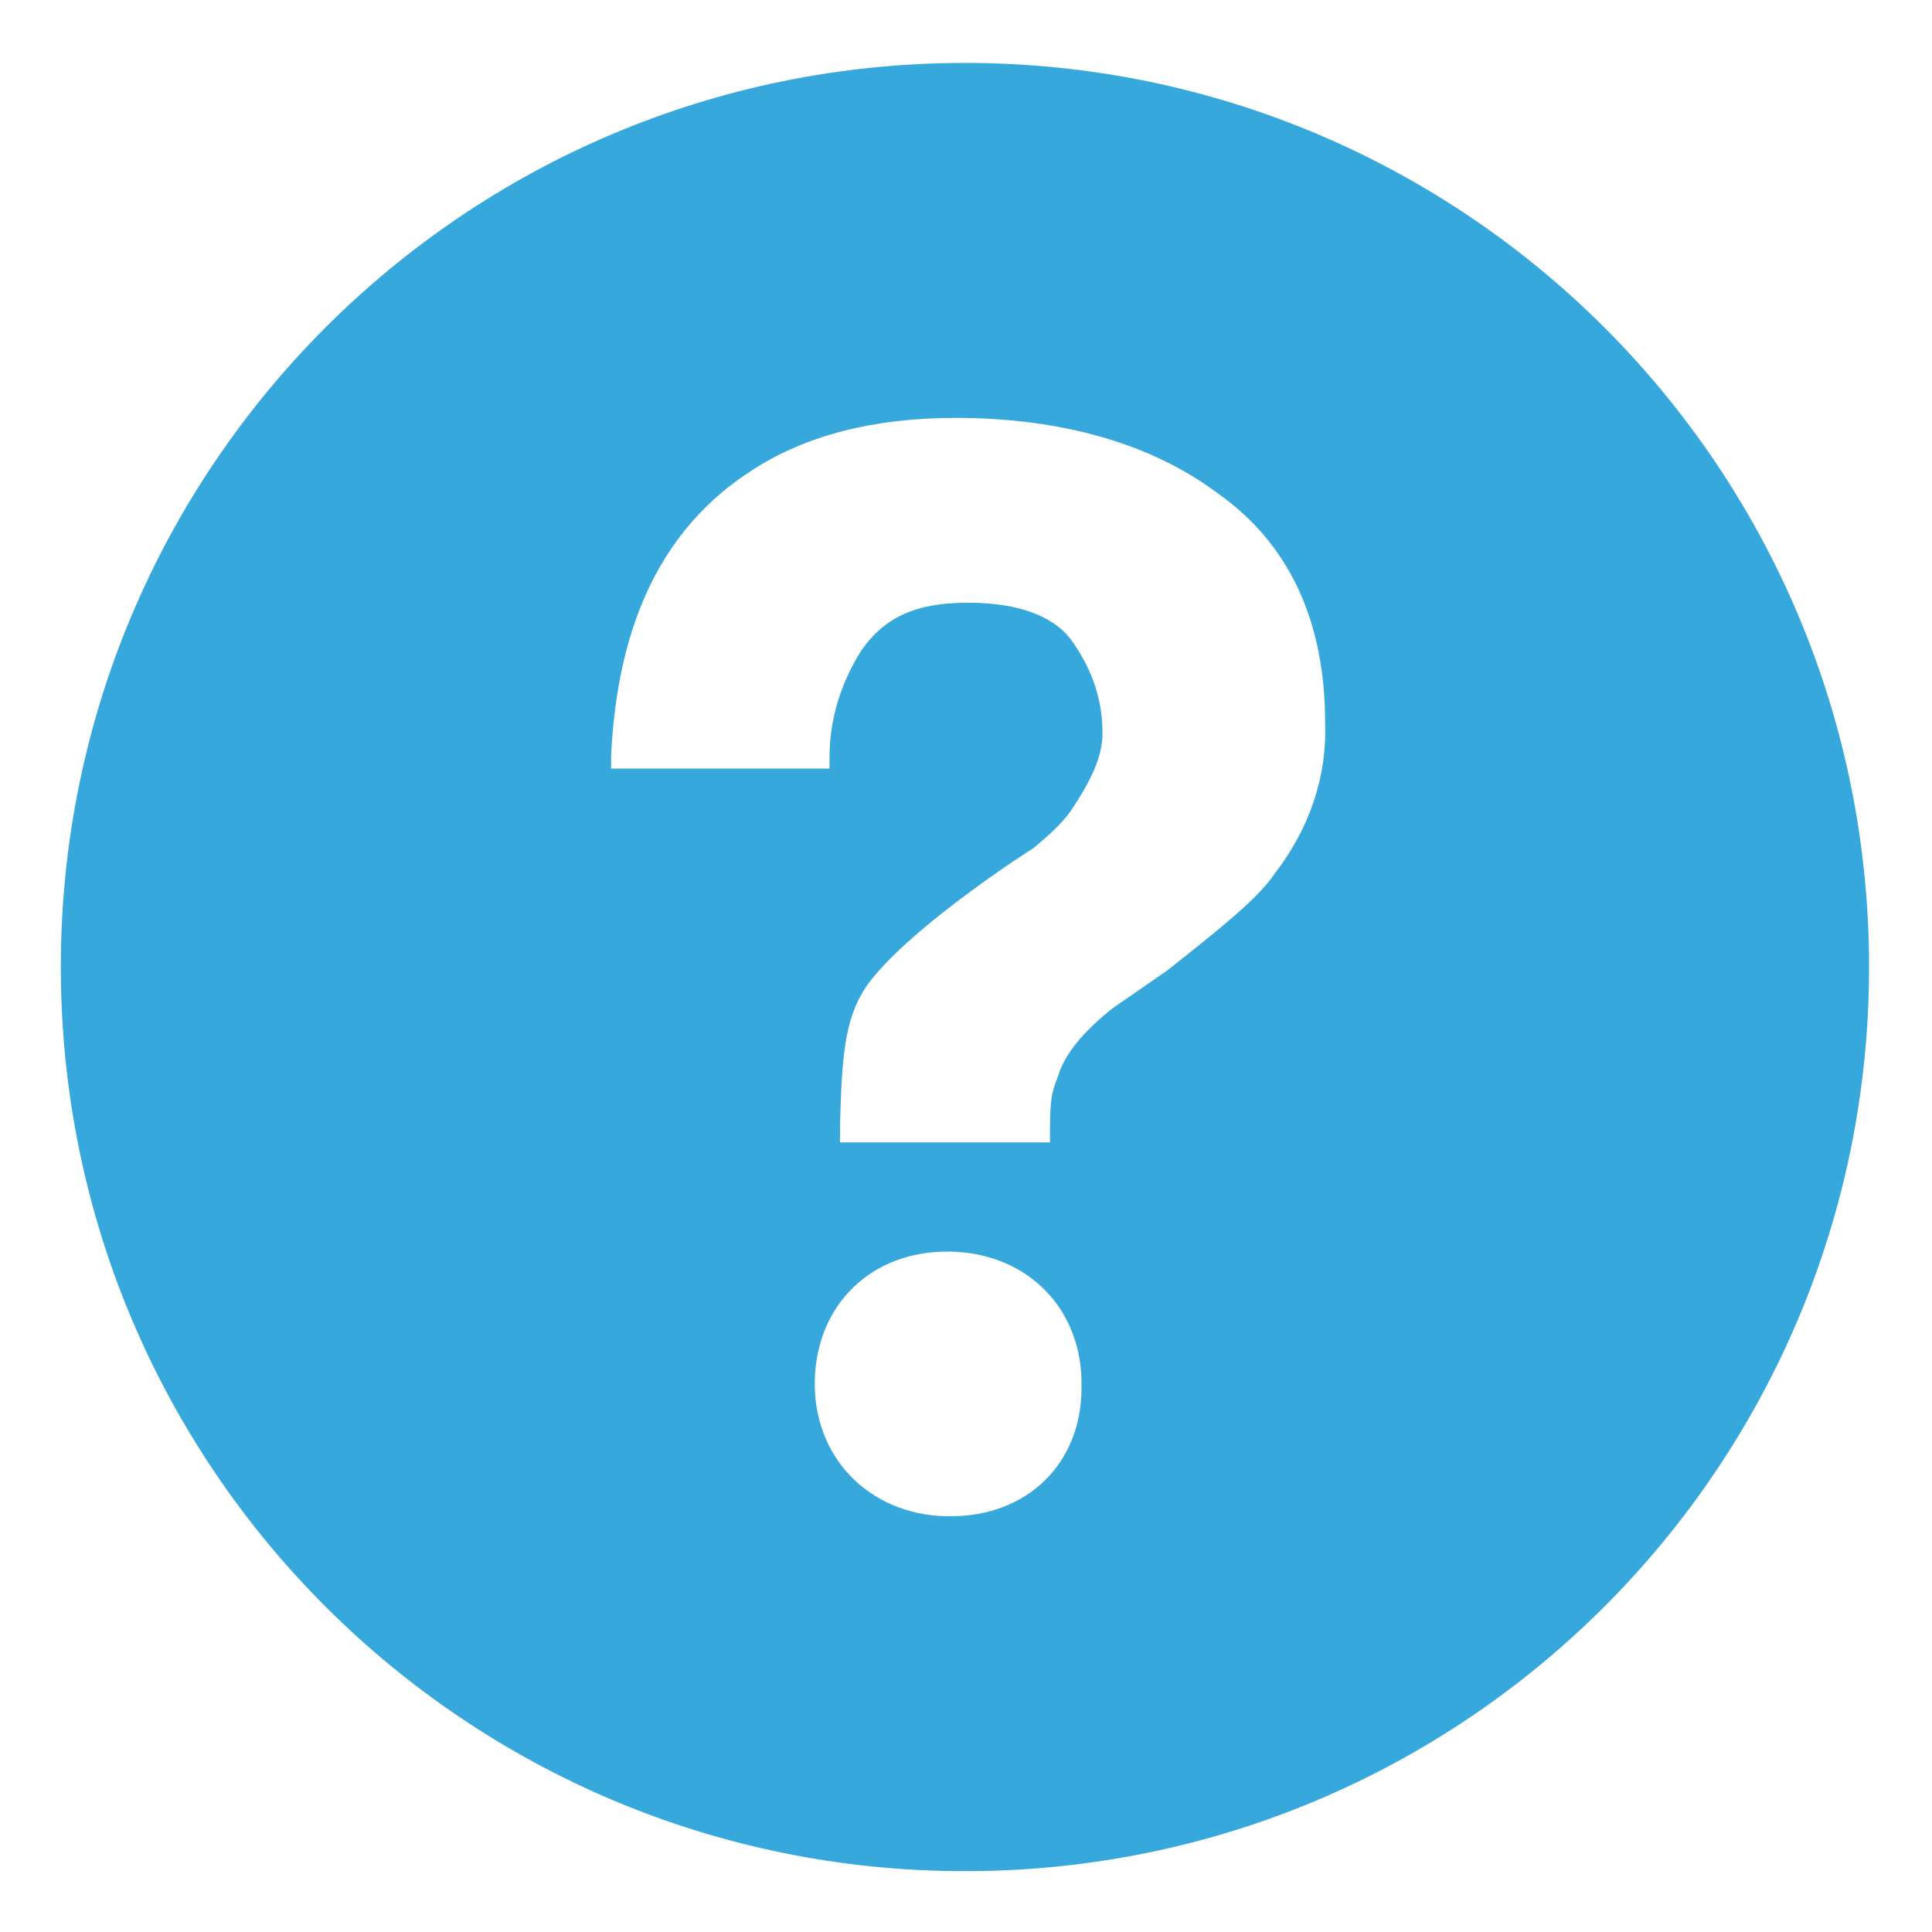
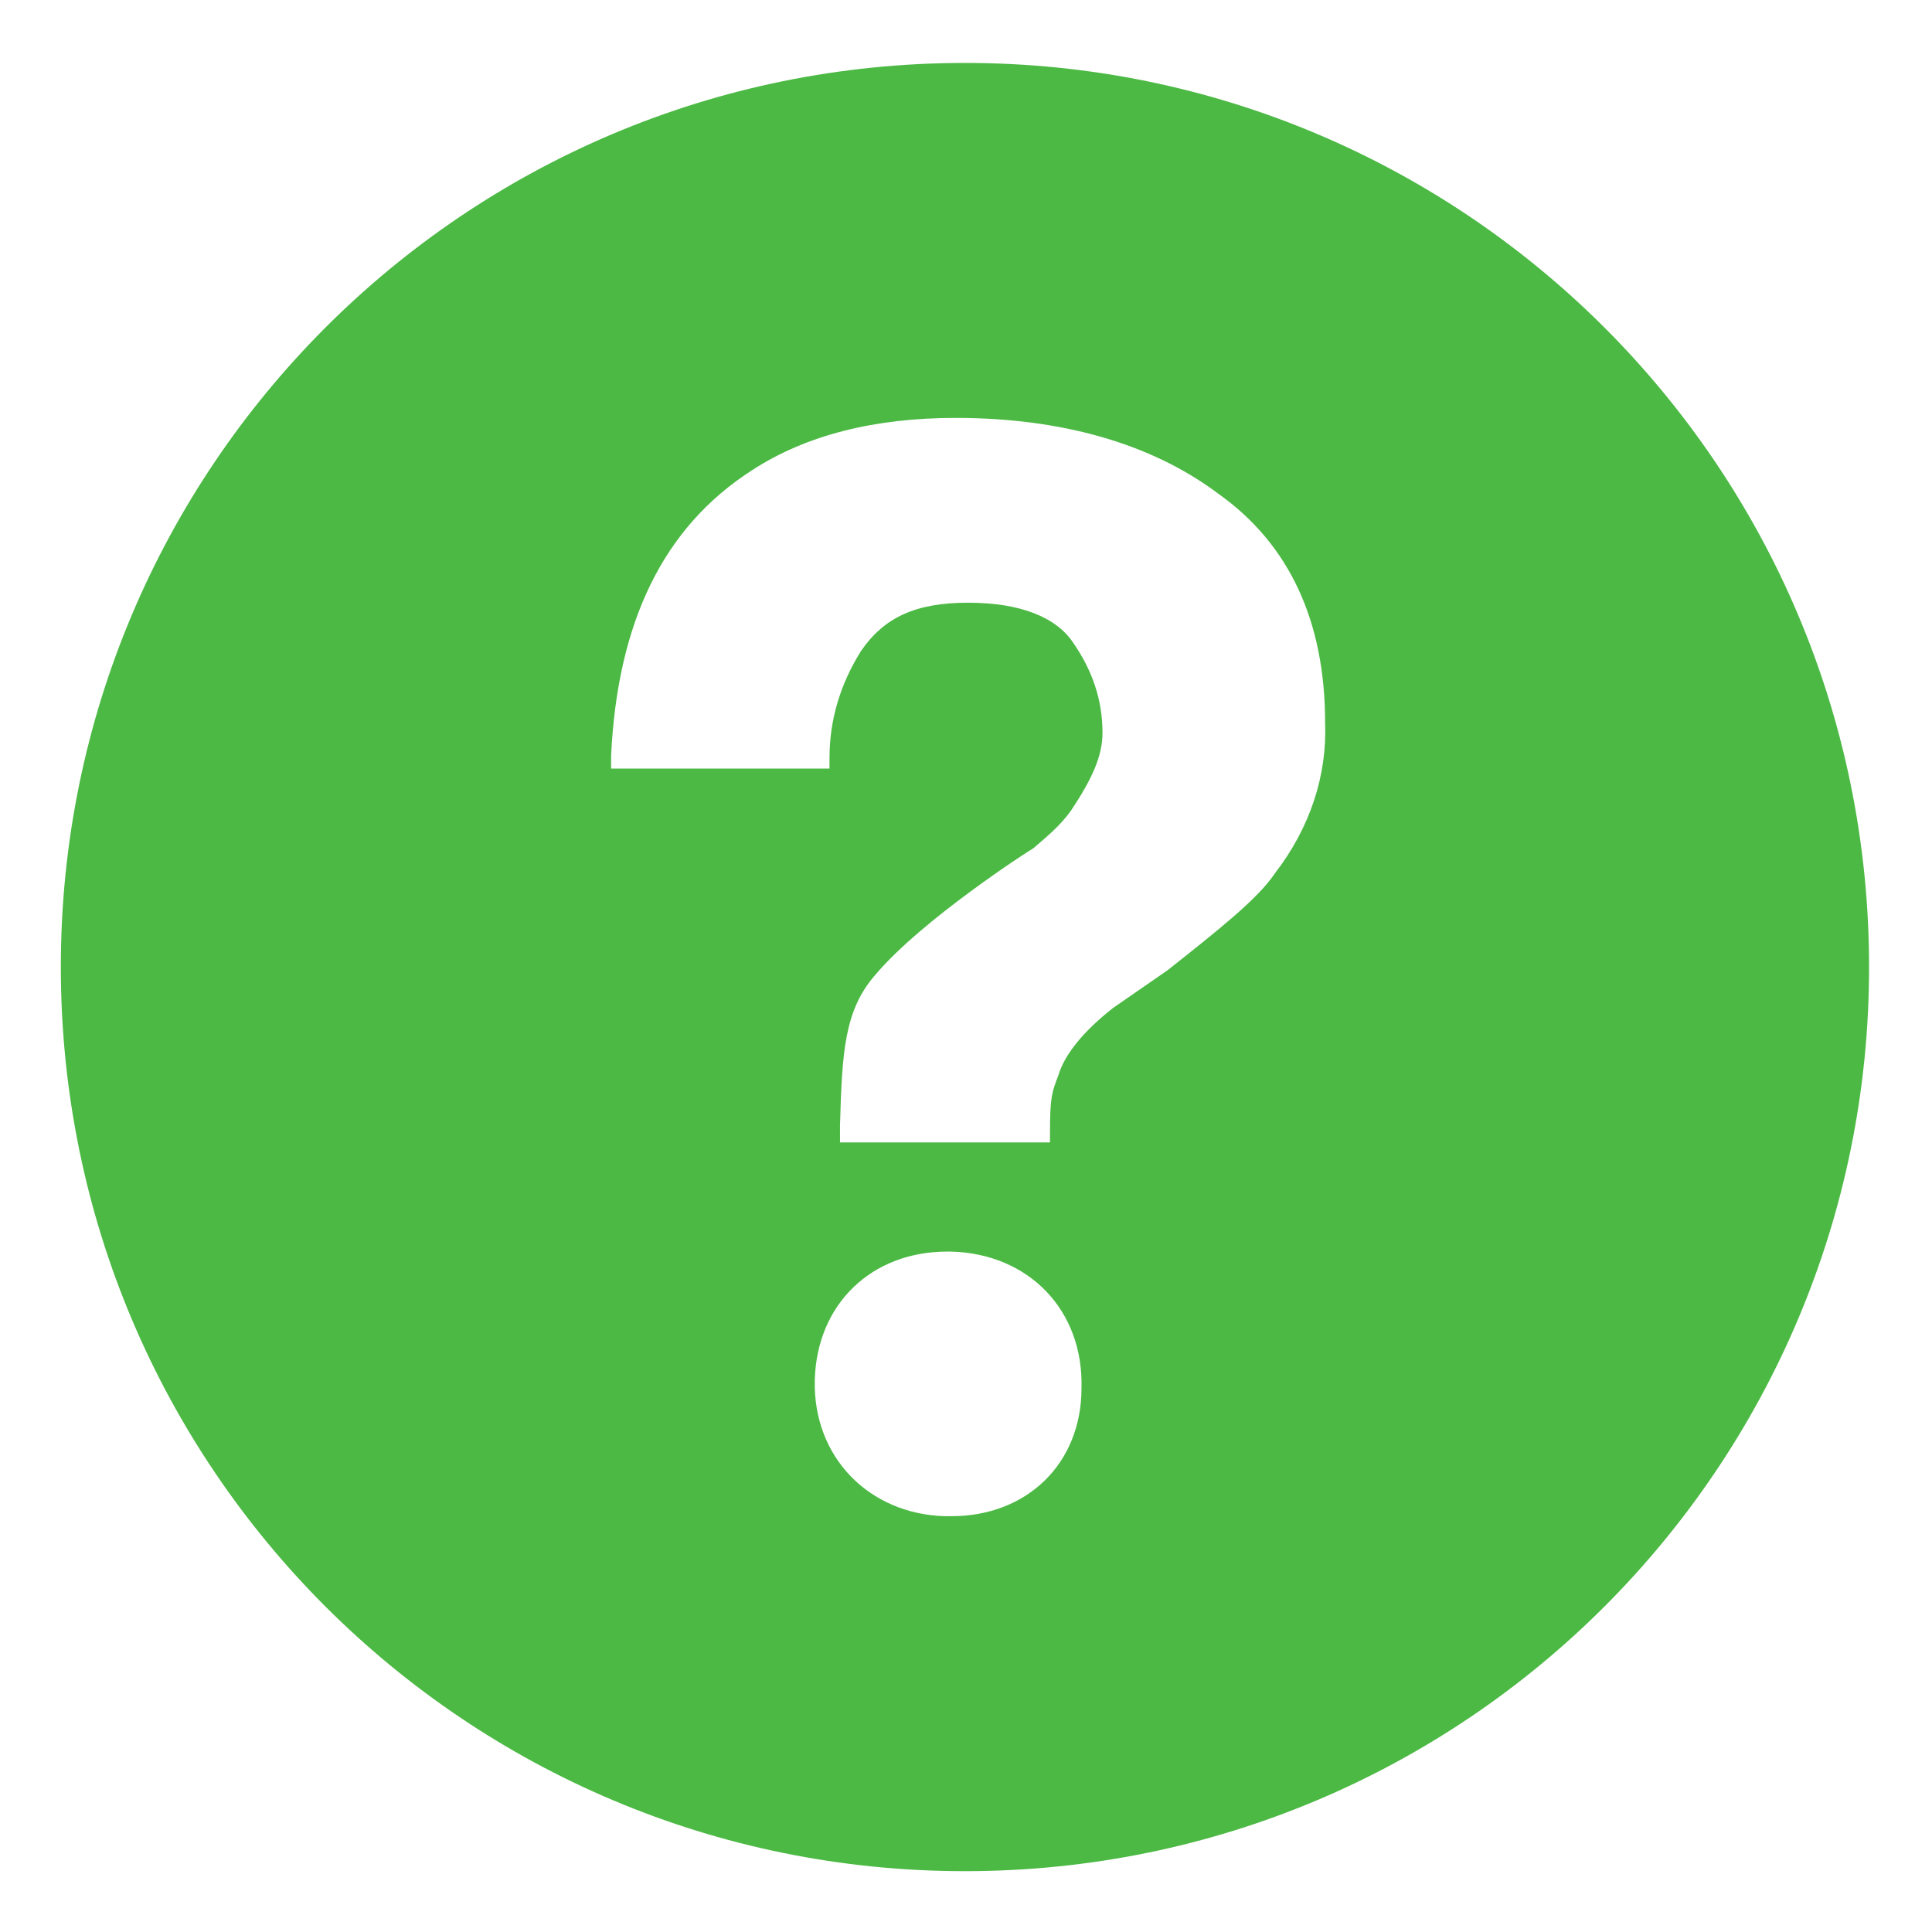
- <svg xmlns="http://www.w3.org/2000/svg" version="1.1" id="Capa_1" x="0px" y="0px" viewBox="-1203 55 92 92" style="enable-background:new -1203 55 92 92;" xml:space="preserve">
+ <svg xmlns="http://www.w3.org/2000/svg" version="1.1" id="Capa_1" x="0px" y="0px" viewBox="0 0 92 92" style="enable-background:new 0 0 92 92;" xml:space="preserve">
  <style type="text/css">
- 	.st0{fill:#37A8DB;}
+ 	.st0{fill:#4CB944;}
</style>
  <g>
-     <path class="st0" d="M-1157.6,58c-23.8,0.3-42.8,19.8-42.5,43.6s19.8,42.8,43.6,42.5c23.8-0.3,42.8-19.8,42.5-43.6   S-1133.8,57.7-1157.6,58z M-1157.7,127.2h-0.3c-3.6-0.1-6.3-2.8-6.2-6.5c0.1-3.6,2.7-6.1,6.3-6.1h0.2c3.7,0.1,6.3,2.8,6.2,6.5   C-1151.5,124.7-1154.1,127.2-1157.7,127.2z M-1142.3,96.6c-0.8,1.2-2.7,2.7-5.1,4.6l-2.6,1.8c-1.4,1.1-2.3,2.2-2.6,3.2   c-0.3,0.8-0.4,1-0.4,2.7v0.5h-10v-0.8c0.1-3.5,0.2-5.5,1.7-7.2c2.2-2.6,7.3-5.9,7.5-6c0.7-0.6,1.3-1.1,1.8-1.8   c1-1.5,1.5-2.6,1.5-3.7c0-1.6-0.5-3-1.4-4.3c-0.8-1.2-2.5-1.9-5-1.9s-4,0.7-5.1,2.3c-1,1.6-1.5,3.3-1.5,5.1v0.5h-10.4V91   c0.3-6.4,2.5-10.9,6.7-13.6c2.6-1.7,5.9-2.5,9.7-2.5c5,0,9.3,1.2,12.5,3.6c3.4,2.4,5.1,6.1,5.1,10.9   C-1139.8,91.9-1140.6,94.4-1142.3,96.6z" />
+     <g>
+       <path class="st0" d="M45.4,3C21.6,3.3,2.6,22.8,2.9,46.6s19.8,42.8,43.6,42.5C70.3,88.8,89.3,69.3,89,45.5S69.2,2.7,45.4,3z     M45.3,72.2H45c-3.6-0.1-6.3-2.8-6.2-6.5c0.1-3.6,2.7-6.1,6.3-6.1h0.2c3.7,0.1,6.3,2.8,6.2,6.5C51.5,69.7,48.9,72.2,45.3,72.2z     M60.7,41.6c-0.8,1.2-2.7,2.7-5.1,4.6L53,48c-1.4,1.1-2.3,2.2-2.6,3.2c-0.3,0.8-0.4,1-0.4,2.7v0.5H40v-0.8    c0.1-3.5,0.2-5.5,1.7-7.2c2.2-2.6,7.3-5.9,7.5-6c0.7-0.6,1.3-1.1,1.8-1.8c1-1.5,1.5-2.6,1.5-3.7c0-1.6-0.5-3-1.4-4.3    c-0.8-1.2-2.5-1.9-5-1.9s-4,0.7-5.1,2.3c-1,1.6-1.5,3.3-1.5,5.1v0.5H29.1V36c0.3-6.4,2.5-10.9,6.7-13.6c2.6-1.7,5.9-2.5,9.7-2.5    c5,0,9.3,1.2,12.5,3.6c3.4,2.4,5.1,6.1,5.1,10.9C63.2,36.9,62.4,39.4,60.7,41.6z" />
+     </g>
  </g>
</svg>
